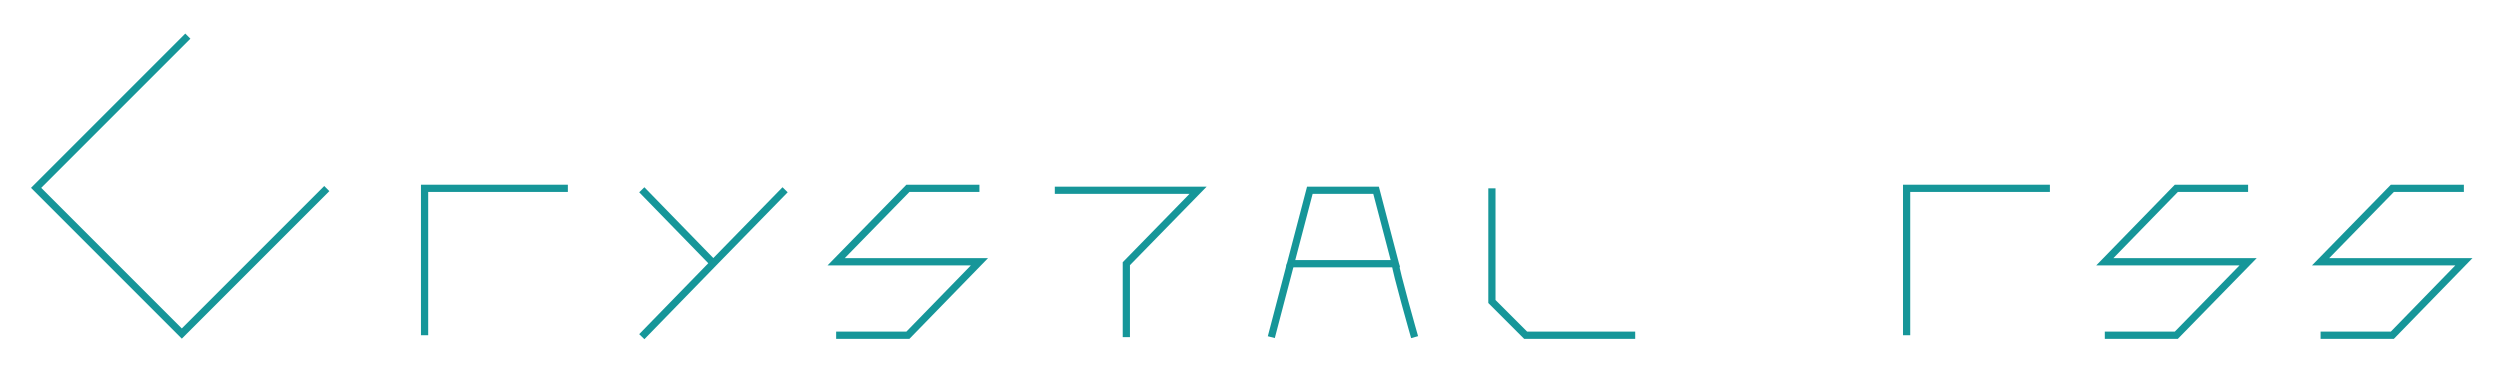
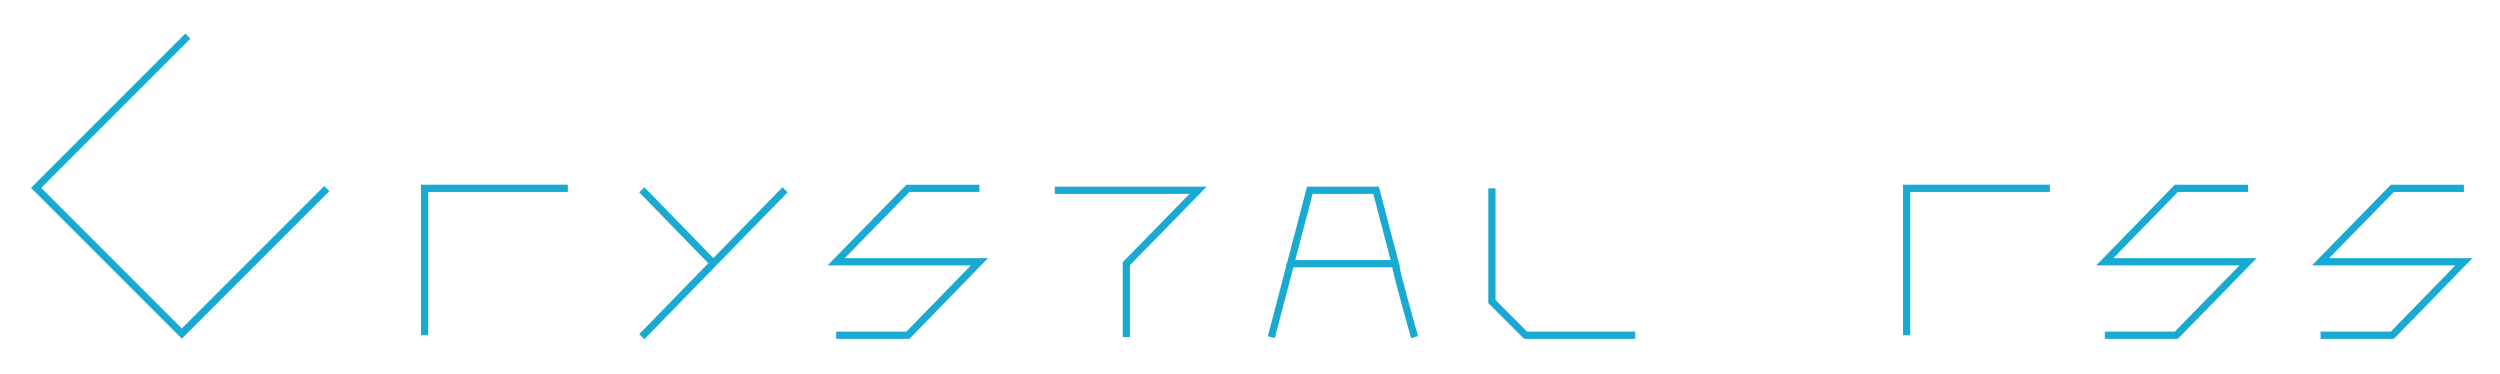
<svg xmlns="http://www.w3.org/2000/svg" style="isolation:isolate" viewBox="0 0 1036.269 154.727" width="1036.269" height="154.727">
-   <path d=" M 77.862 14.974 L 14.974 77.862 L 75.367 138.256 L 135.461 78.162" fill="none" vector-effect="non-scaling-stroke" stroke-width="2.995" stroke="rgb(22,150,153)" stroke-linejoin="miter" stroke-linecap="butt" stroke-miterlimit="10" />
-   <path d=" M 175.989 138.954 L 175.989 78.062 L 235.384 78.062" fill="none" vector-effect="non-scaling-stroke" stroke-width="2.995" stroke="rgb(22,150,153)" stroke-linejoin="miter" stroke-linecap="butt" stroke-miterlimit="10" />
-   <path d=" M 266.03 78.661 L 295.678 109.107 L 266.03 139.553 L 295.678 109.107 L 325.425 78.661" fill="none" vector-effect="non-scaling-stroke" stroke-width="2.995" stroke="rgb(22,150,153)" stroke-linejoin="miter" stroke-linecap="butt" stroke-miterlimit="10" />
-   <path d=" M 405.983 78.062 L 376.335 78.062 L 346.588 108.508 L 405.983 108.508 L 376.335 138.954 L 346.588 138.954" fill="none" vector-effect="non-scaling-stroke" stroke-width="2.995" stroke="rgb(22,150,153)" stroke-linejoin="miter" stroke-linecap="butt" stroke-miterlimit="10" />
-   <path d=" M 437.228 78.861 L 496.623 78.861 L 466.875 109.307 L 466.875 139.753" fill="none" vector-effect="non-scaling-stroke" stroke-width="2.995" stroke="rgb(22,150,153)" stroke-linejoin="miter" stroke-linecap="butt" stroke-miterlimit="10" />
-   <path d=" M 556.617 78.861 L 542.941 78.861 L 534.955 109.307 L 556.617 109.307 L 578.378 109.307 L 570.392 78.861 L 556.617 78.861 Z " fill="none" vector-effect="non-scaling-stroke" stroke-width="2.995" stroke="rgb(22,150,153)" stroke-linejoin="miter" stroke-linecap="butt" stroke-miterlimit="10" />
-   <line x1="534.955" y1="109.307" x2="526.969" y2="139.753" vector-effect="non-scaling-stroke" stroke-width="2.995" stroke="rgb(22,150,153)" stroke-linejoin="miter" stroke-linecap="butt" stroke-miterlimit="10" />
-   <path d=" M 578.378 109.307 C 578.378 111.802 586.364 139.753 586.364 139.753" fill="none" vector-effect="non-scaling-stroke" stroke-width="2.995" stroke="rgb(22,150,153)" stroke-linejoin="miter" stroke-linecap="butt" stroke-miterlimit="10" />
-   <path d=" M 618.407 78.062 L 618.407 124.979 L 632.383 138.954 L 677.802 138.954" fill="none" vector-effect="non-scaling-stroke" stroke-width="2.995" stroke="rgb(22,150,153)" stroke-linejoin="miter" stroke-linecap="butt" stroke-miterlimit="10" />
-   <path d=" M 790.304 138.954 L 790.304 78.062 L 849.699 78.062" fill="none" vector-effect="non-scaling-stroke" stroke-width="2.995" stroke="rgb(22,150,153)" stroke-linejoin="miter" stroke-linecap="butt" stroke-miterlimit="10" />
-   <path d=" M 931.854 78.062 L 902.106 78.062 L 872.459 108.508 L 931.854 108.508 L 902.106 138.954 L 872.459 138.954" fill="none" vector-effect="non-scaling-stroke" stroke-width="2.995" stroke="rgb(22,150,153)" stroke-linejoin="miter" stroke-linecap="butt" stroke-miterlimit="10" />
-   <path d=" M 1021.296 78.062 L 991.648 78.062 L 961.901 108.508 L 1021.296 108.508 L 991.648 138.954 L 961.901 138.954" fill="none" vector-effect="non-scaling-stroke" stroke-width="2.995" stroke="rgb(22,150,153)" stroke-linejoin="miter" stroke-linecap="butt" stroke-miterlimit="10" />
+   <path d=" M 77.862 14.974 L 14.974 77.862 L 75.367 138.256 L 135.461 78.162" fill="none" vector-effect="non-scaling-stroke" stroke-width="2.995" stroke="#19aad1" stroke-linejoin="miter" stroke-linecap="butt" stroke-miterlimit="10" />
+   <path d=" M 175.989 138.954 L 175.989 78.062 L 235.384 78.062" fill="none" vector-effect="non-scaling-stroke" stroke-width="2.995" stroke="#19aad1" stroke-linejoin="miter" stroke-linecap="butt" stroke-miterlimit="10" />
+   <path d=" M 266.03 78.661 L 295.678 109.107 L 266.03 139.553 L 295.678 109.107 L 325.425 78.661" fill="none" vector-effect="non-scaling-stroke" stroke-width="2.995" stroke="#19aad1" stroke-linejoin="miter" stroke-linecap="butt" stroke-miterlimit="10" />
+   <path d=" M 405.983 78.062 L 376.335 78.062 L 346.588 108.508 L 405.983 108.508 L 376.335 138.954 L 346.588 138.954" fill="none" vector-effect="non-scaling-stroke" stroke-width="2.995" stroke="#19aad1" stroke-linejoin="miter" stroke-linecap="butt" stroke-miterlimit="10" />
+   <path d=" M 437.228 78.861 L 496.623 78.861 L 466.875 109.307 L 466.875 139.753" fill="none" vector-effect="non-scaling-stroke" stroke-width="2.995" stroke="#19aad1" stroke-linejoin="miter" stroke-linecap="butt" stroke-miterlimit="10" />
+   <path d=" M 556.617 78.861 L 542.941 78.861 L 534.955 109.307 L 556.617 109.307 L 578.378 109.307 L 570.392 78.861 L 556.617 78.861 Z " fill="none" vector-effect="non-scaling-stroke" stroke-width="2.995" stroke="#19aad1" stroke-linejoin="miter" stroke-linecap="butt" stroke-miterlimit="10" />
+   <line x1="534.955" y1="109.307" x2="526.969" y2="139.753" vector-effect="non-scaling-stroke" stroke-width="2.995" stroke="#19aad1" stroke-linejoin="miter" stroke-linecap="butt" stroke-miterlimit="10" />
+   <path d=" M 578.378 109.307 C 578.378 111.802 586.364 139.753 586.364 139.753" fill="none" vector-effect="non-scaling-stroke" stroke-width="2.995" stroke="#19aad1" stroke-linejoin="miter" stroke-linecap="butt" stroke-miterlimit="10" />
+   <path d=" M 618.407 78.062 L 618.407 124.979 L 632.383 138.954 L 677.802 138.954" fill="none" vector-effect="non-scaling-stroke" stroke-width="2.995" stroke="#19aad1" stroke-linejoin="miter" stroke-linecap="butt" stroke-miterlimit="10" />
+   <path d=" M 790.304 138.954 L 790.304 78.062 L 849.699 78.062" fill="none" vector-effect="non-scaling-stroke" stroke-width="2.995" stroke="#19aad1" stroke-linejoin="miter" stroke-linecap="butt" stroke-miterlimit="10" />
+   <path d=" M 931.854 78.062 L 902.106 78.062 L 872.459 108.508 L 931.854 108.508 L 902.106 138.954 L 872.459 138.954" fill="none" vector-effect="non-scaling-stroke" stroke-width="2.995" stroke="#19aad1" stroke-linejoin="miter" stroke-linecap="butt" stroke-miterlimit="10" />
+   <path d=" M 1021.296 78.062 L 991.648 78.062 L 961.901 108.508 L 1021.296 108.508 L 991.648 138.954 L 961.901 138.954" fill="none" vector-effect="non-scaling-stroke" stroke-width="2.995" stroke="#19aad1" stroke-linejoin="miter" stroke-linecap="butt" stroke-miterlimit="10" />
</svg>
